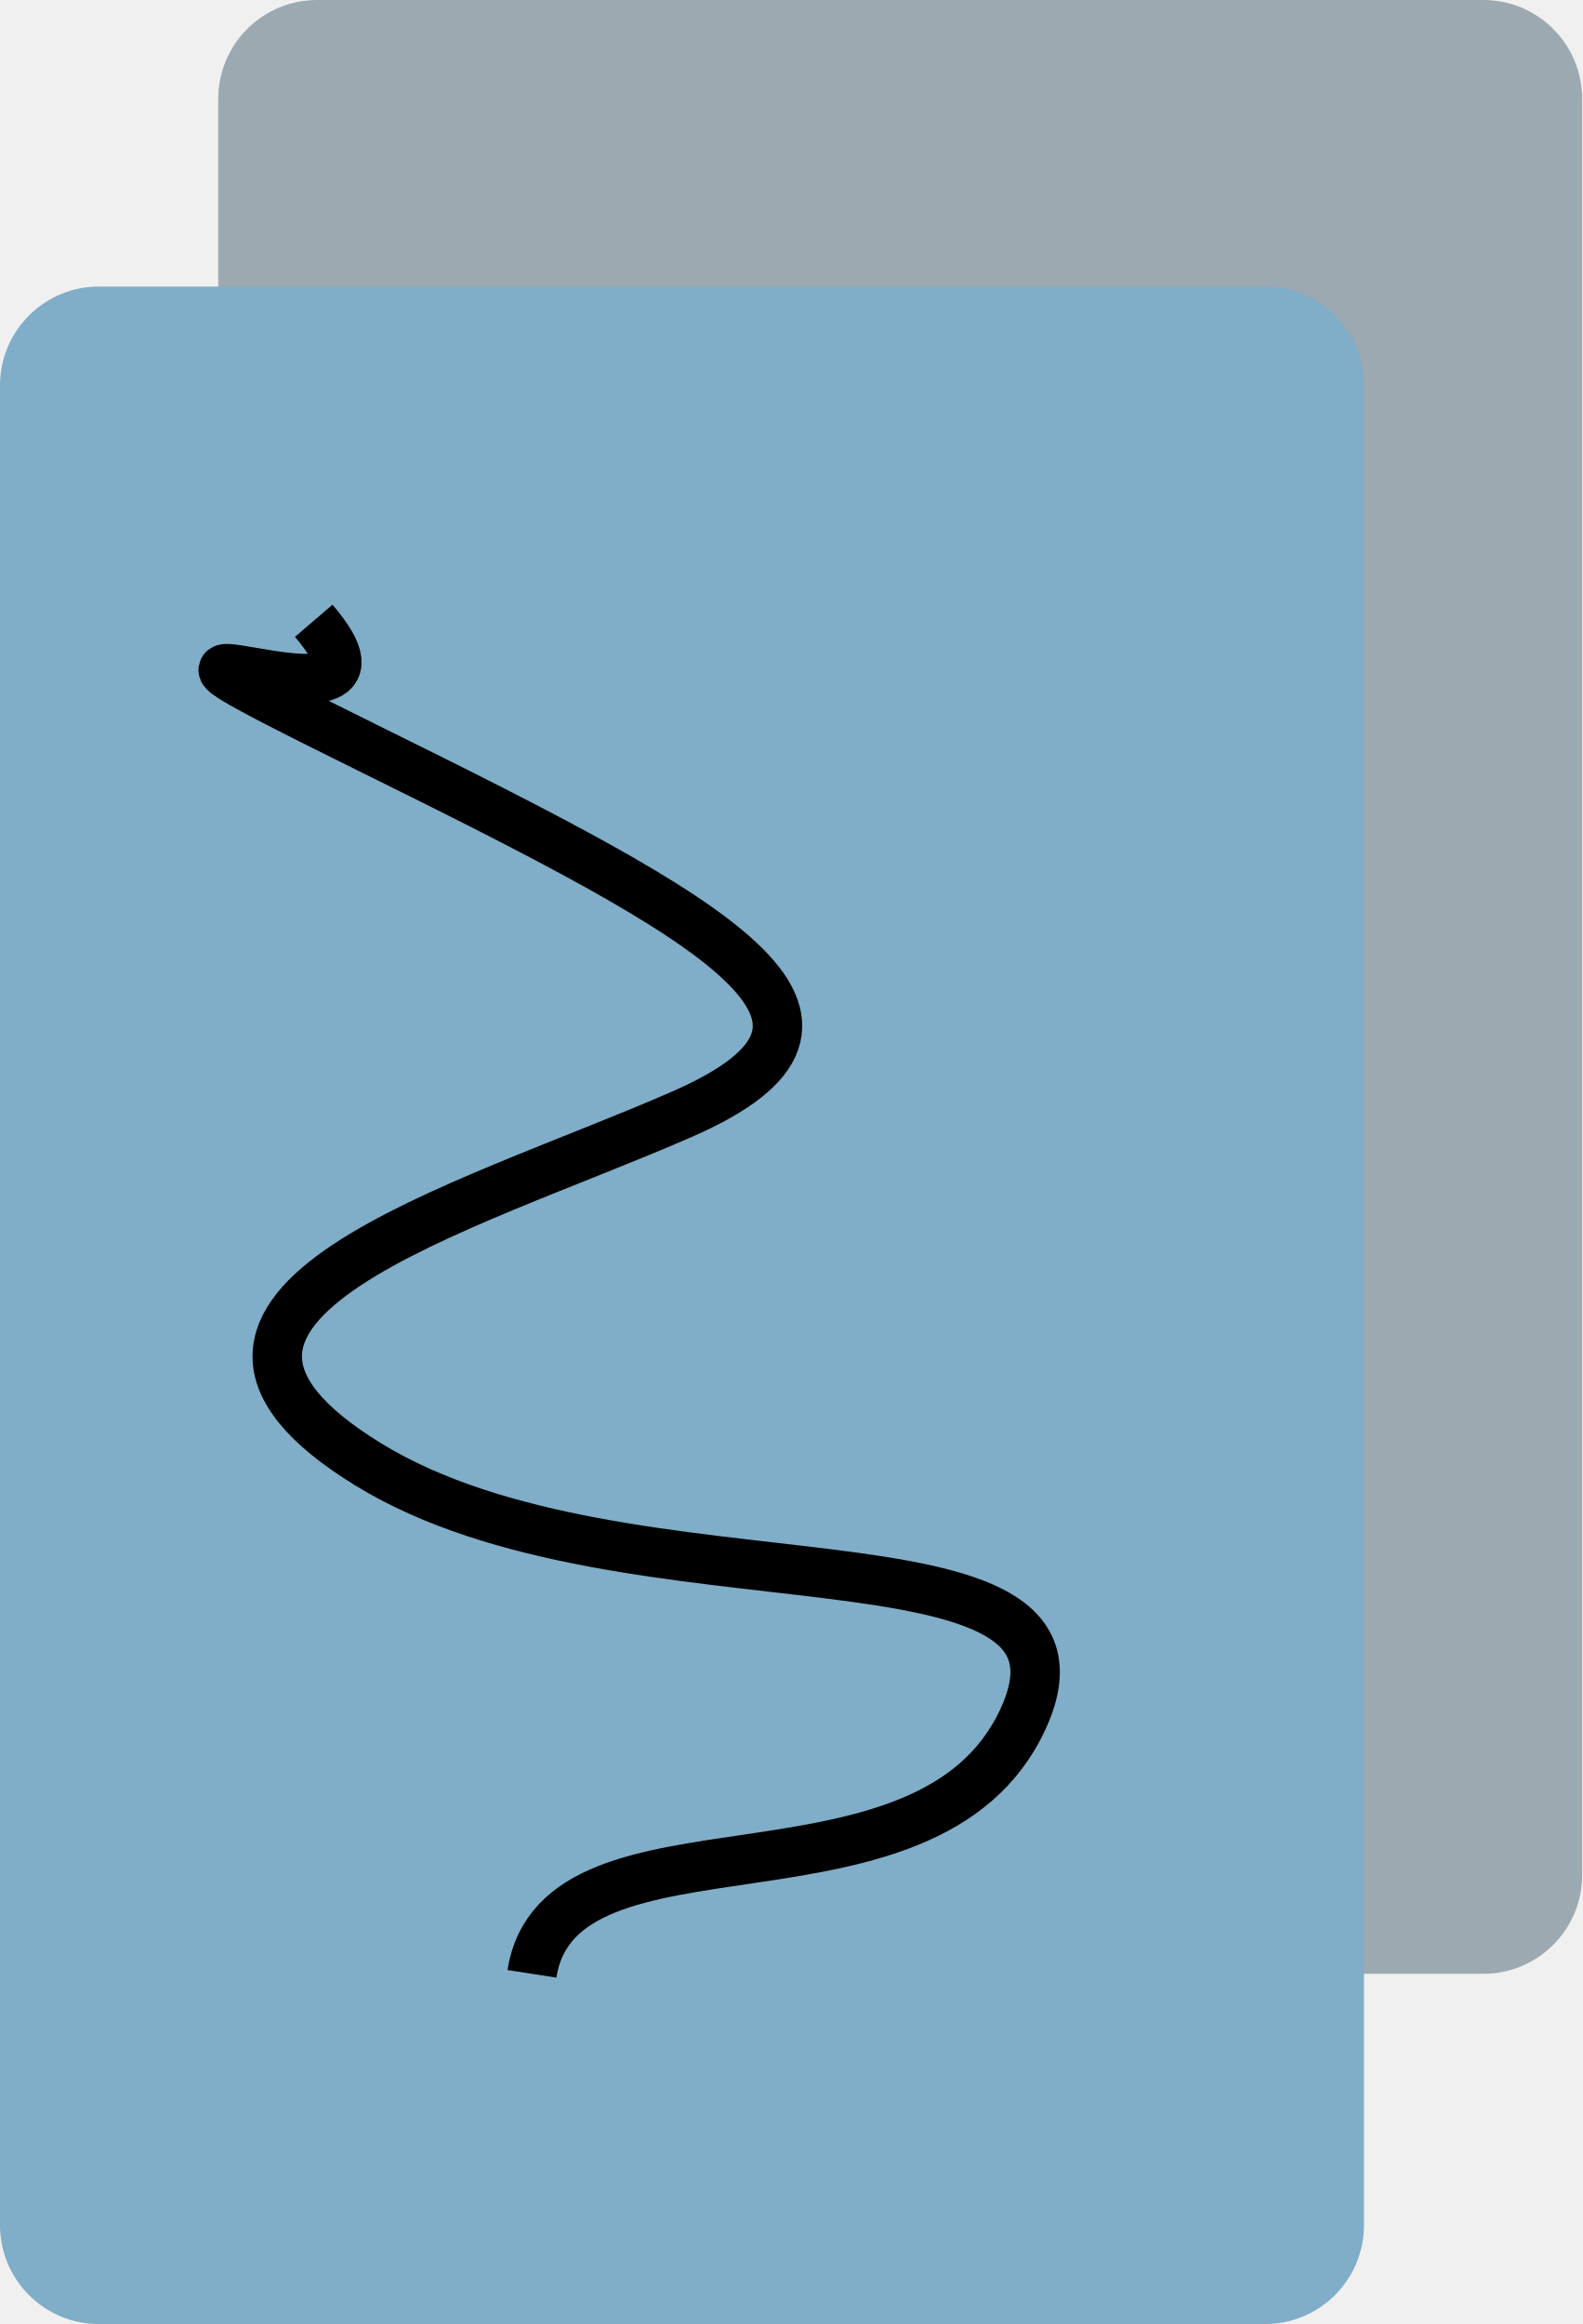
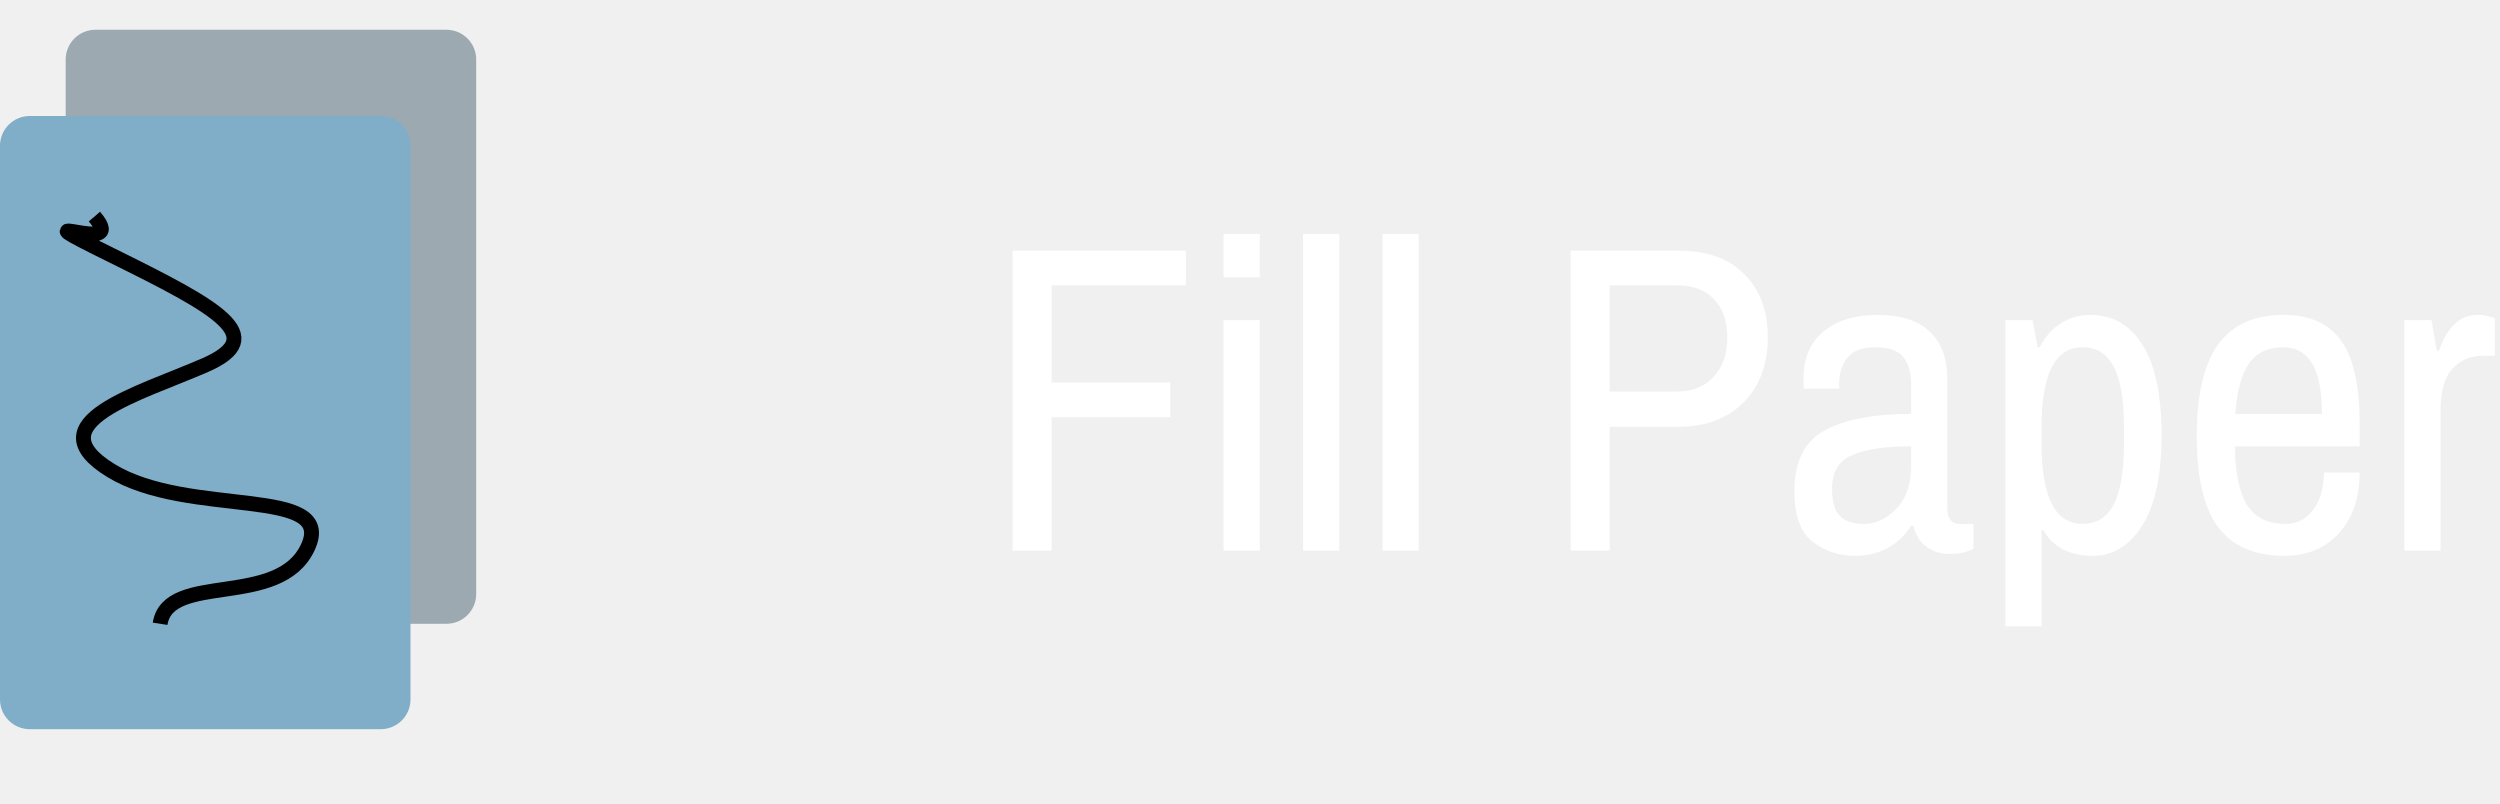
- <svg xmlns="http://www.w3.org/2000/svg" width="32" height="47" viewBox="0 0 32 47" fill="none">
-   <rect x="4.414" width="27.586" height="39.918" rx="2" fill="#9CA9B0" />
-   <rect y="5.795" width="27.586" height="41.206" rx="2" fill="#80ADC7" />
-   <path d="M6.345 12.555C8.828 15.452 0.276 11.589 7.448 15.13C14.621 18.671 18.207 20.603 13.793 22.534C9.379 24.466 2.207 26.397 7.448 29.616C12.69 32.836 22.621 30.582 20.69 34.767C18.759 38.952 11.31 36.377 10.759 39.918" stroke="black" />
+ <svg xmlns="http://www.w3.org/2000/svg" width="168" height="54" viewBox="0 0 168 54" fill="none">
+   <rect x="4.414" y="2" width="27.586" height="39.918" rx="2" fill="#9CA9B0" />
+   <rect y="7.795" width="27.586" height="41.206" rx="2" fill="#80ADC7" />
+   <path d="M6.345 14.555C8.828 17.452 0.276 13.589 7.448 17.13C14.621 20.671 18.207 22.603 13.793 24.534C9.379 26.466 2.207 28.397 7.448 31.616C12.69 34.836 22.621 32.582 20.69 36.767C18.759 40.952 11.31 38.377 10.759 41.918" stroke="black" />
+   <path d="M79.696 16.84V19.176H70.672V25.704H78.64V28.04H70.672V37H68.048V16.84H79.696ZM82.222 15.72H84.654V18.632H82.222V15.72ZM82.222 21.512H84.654V37H82.222V21.512ZM87.566 15.72H89.998V37H87.566V15.72ZM92.909 15.72H95.341V37H92.909V15.72ZM105.548 37V16.84H112.748C114.711 16.84 116.204 17.373 117.228 18.44C118.273 19.485 118.796 20.904 118.796 22.696C118.796 24.488 118.252 25.939 117.164 27.048C116.076 28.136 114.604 28.68 112.748 28.68H108.172V37H105.548ZM112.684 26.312C113.729 26.312 114.551 25.981 115.148 25.32C115.767 24.659 116.076 23.784 116.076 22.696C116.076 21.587 115.777 20.723 115.18 20.104C114.604 19.485 113.772 19.176 112.684 19.176H108.172V26.312H112.684ZM126.154 21.16C127.711 21.16 128.884 21.533 129.674 22.28C130.463 23.027 130.858 24.093 130.858 25.48V34.184C130.858 34.504 130.932 34.76 131.082 34.952C131.231 35.123 131.412 35.208 131.626 35.208H132.618V36.872C132.191 37.107 131.658 37.224 131.018 37.224C130.399 37.224 129.866 37.053 129.418 36.712C128.991 36.371 128.714 35.912 128.586 35.336H128.426C128.02 35.976 127.487 36.477 126.826 36.84C126.186 37.181 125.46 37.352 124.65 37.352C123.604 37.352 122.666 37.043 121.834 36.424C121.002 35.805 120.586 34.664 120.586 33C120.586 31.016 121.258 29.661 122.602 28.936C123.946 28.189 125.887 27.816 128.426 27.816V25.832C128.426 25.021 128.244 24.403 127.882 23.976C127.54 23.549 126.911 23.336 125.994 23.336C125.14 23.336 124.522 23.571 124.138 24.04C123.775 24.509 123.594 25.075 123.594 25.736V26.12H121.226C121.204 26.013 121.194 25.789 121.194 25.448C121.194 24.083 121.642 23.027 122.538 22.28C123.455 21.533 124.66 21.16 126.154 21.16ZM128.426 29.992C126.655 29.992 125.322 30.195 124.426 30.6C123.551 30.984 123.114 31.731 123.114 32.84C123.114 33.693 123.284 34.301 123.626 34.664C123.988 35.027 124.522 35.208 125.226 35.208C126.058 35.208 126.794 34.867 127.434 34.184C128.095 33.501 128.426 32.563 128.426 31.368V29.992ZM140.456 21.16C141.971 21.16 143.144 21.832 143.976 23.176C144.829 24.499 145.256 26.536 145.256 29.288C145.256 31.955 144.819 33.971 143.944 35.336C143.091 36.68 141.981 37.352 140.616 37.352C139.869 37.352 139.197 37.203 138.6 36.904C138.024 36.584 137.597 36.157 137.32 35.624H137.192V42.088H134.76V21.512H136.584L136.936 23.336H137.064C137.427 22.632 137.896 22.099 138.472 21.736C139.069 21.352 139.731 21.16 140.456 21.16ZM139.944 23.336C138.109 23.336 137.192 25.128 137.192 28.712V29.8C137.192 33.405 138.109 35.208 139.944 35.208C140.883 35.208 141.576 34.781 142.024 33.928C142.493 33.075 142.728 31.699 142.728 29.8V28.712C142.728 26.813 142.493 25.448 142.024 24.616C141.576 23.763 140.883 23.336 139.944 23.336ZM153.446 21.16C155.196 21.16 156.486 21.736 157.318 22.888C158.15 24.04 158.566 25.896 158.566 28.456V29.992H150.182C150.204 31.784 150.481 33.107 151.014 33.96C151.569 34.792 152.422 35.208 153.574 35.208C154.342 35.208 154.961 34.899 155.43 34.28C155.921 33.64 156.166 32.797 156.166 31.752H158.566C158.566 33.459 158.097 34.824 157.158 35.848C156.241 36.851 155.025 37.352 153.51 37.352C151.526 37.352 150.044 36.712 149.062 35.432C148.102 34.152 147.622 32.104 147.622 29.288C147.622 26.515 148.102 24.467 149.062 23.144C150.022 21.821 151.484 21.16 153.446 21.16ZM153.446 23.336C152.401 23.336 151.622 23.709 151.11 24.456C150.62 25.181 150.321 26.301 150.214 27.816H156.038C156.038 24.829 155.174 23.336 153.446 23.336ZM166.533 21.16C166.789 21.16 167.023 21.192 167.237 21.256C167.45 21.32 167.589 21.363 167.653 21.384V23.912H166.853C166.021 23.912 165.338 24.2 164.805 24.776C164.271 25.352 164.005 26.28 164.005 27.56V37H161.573V21.512H163.397L163.749 23.56H163.909C164.122 22.877 164.442 22.312 164.869 21.864C165.295 21.395 165.85 21.16 166.533 21.16Z" fill="white" />
</svg>
